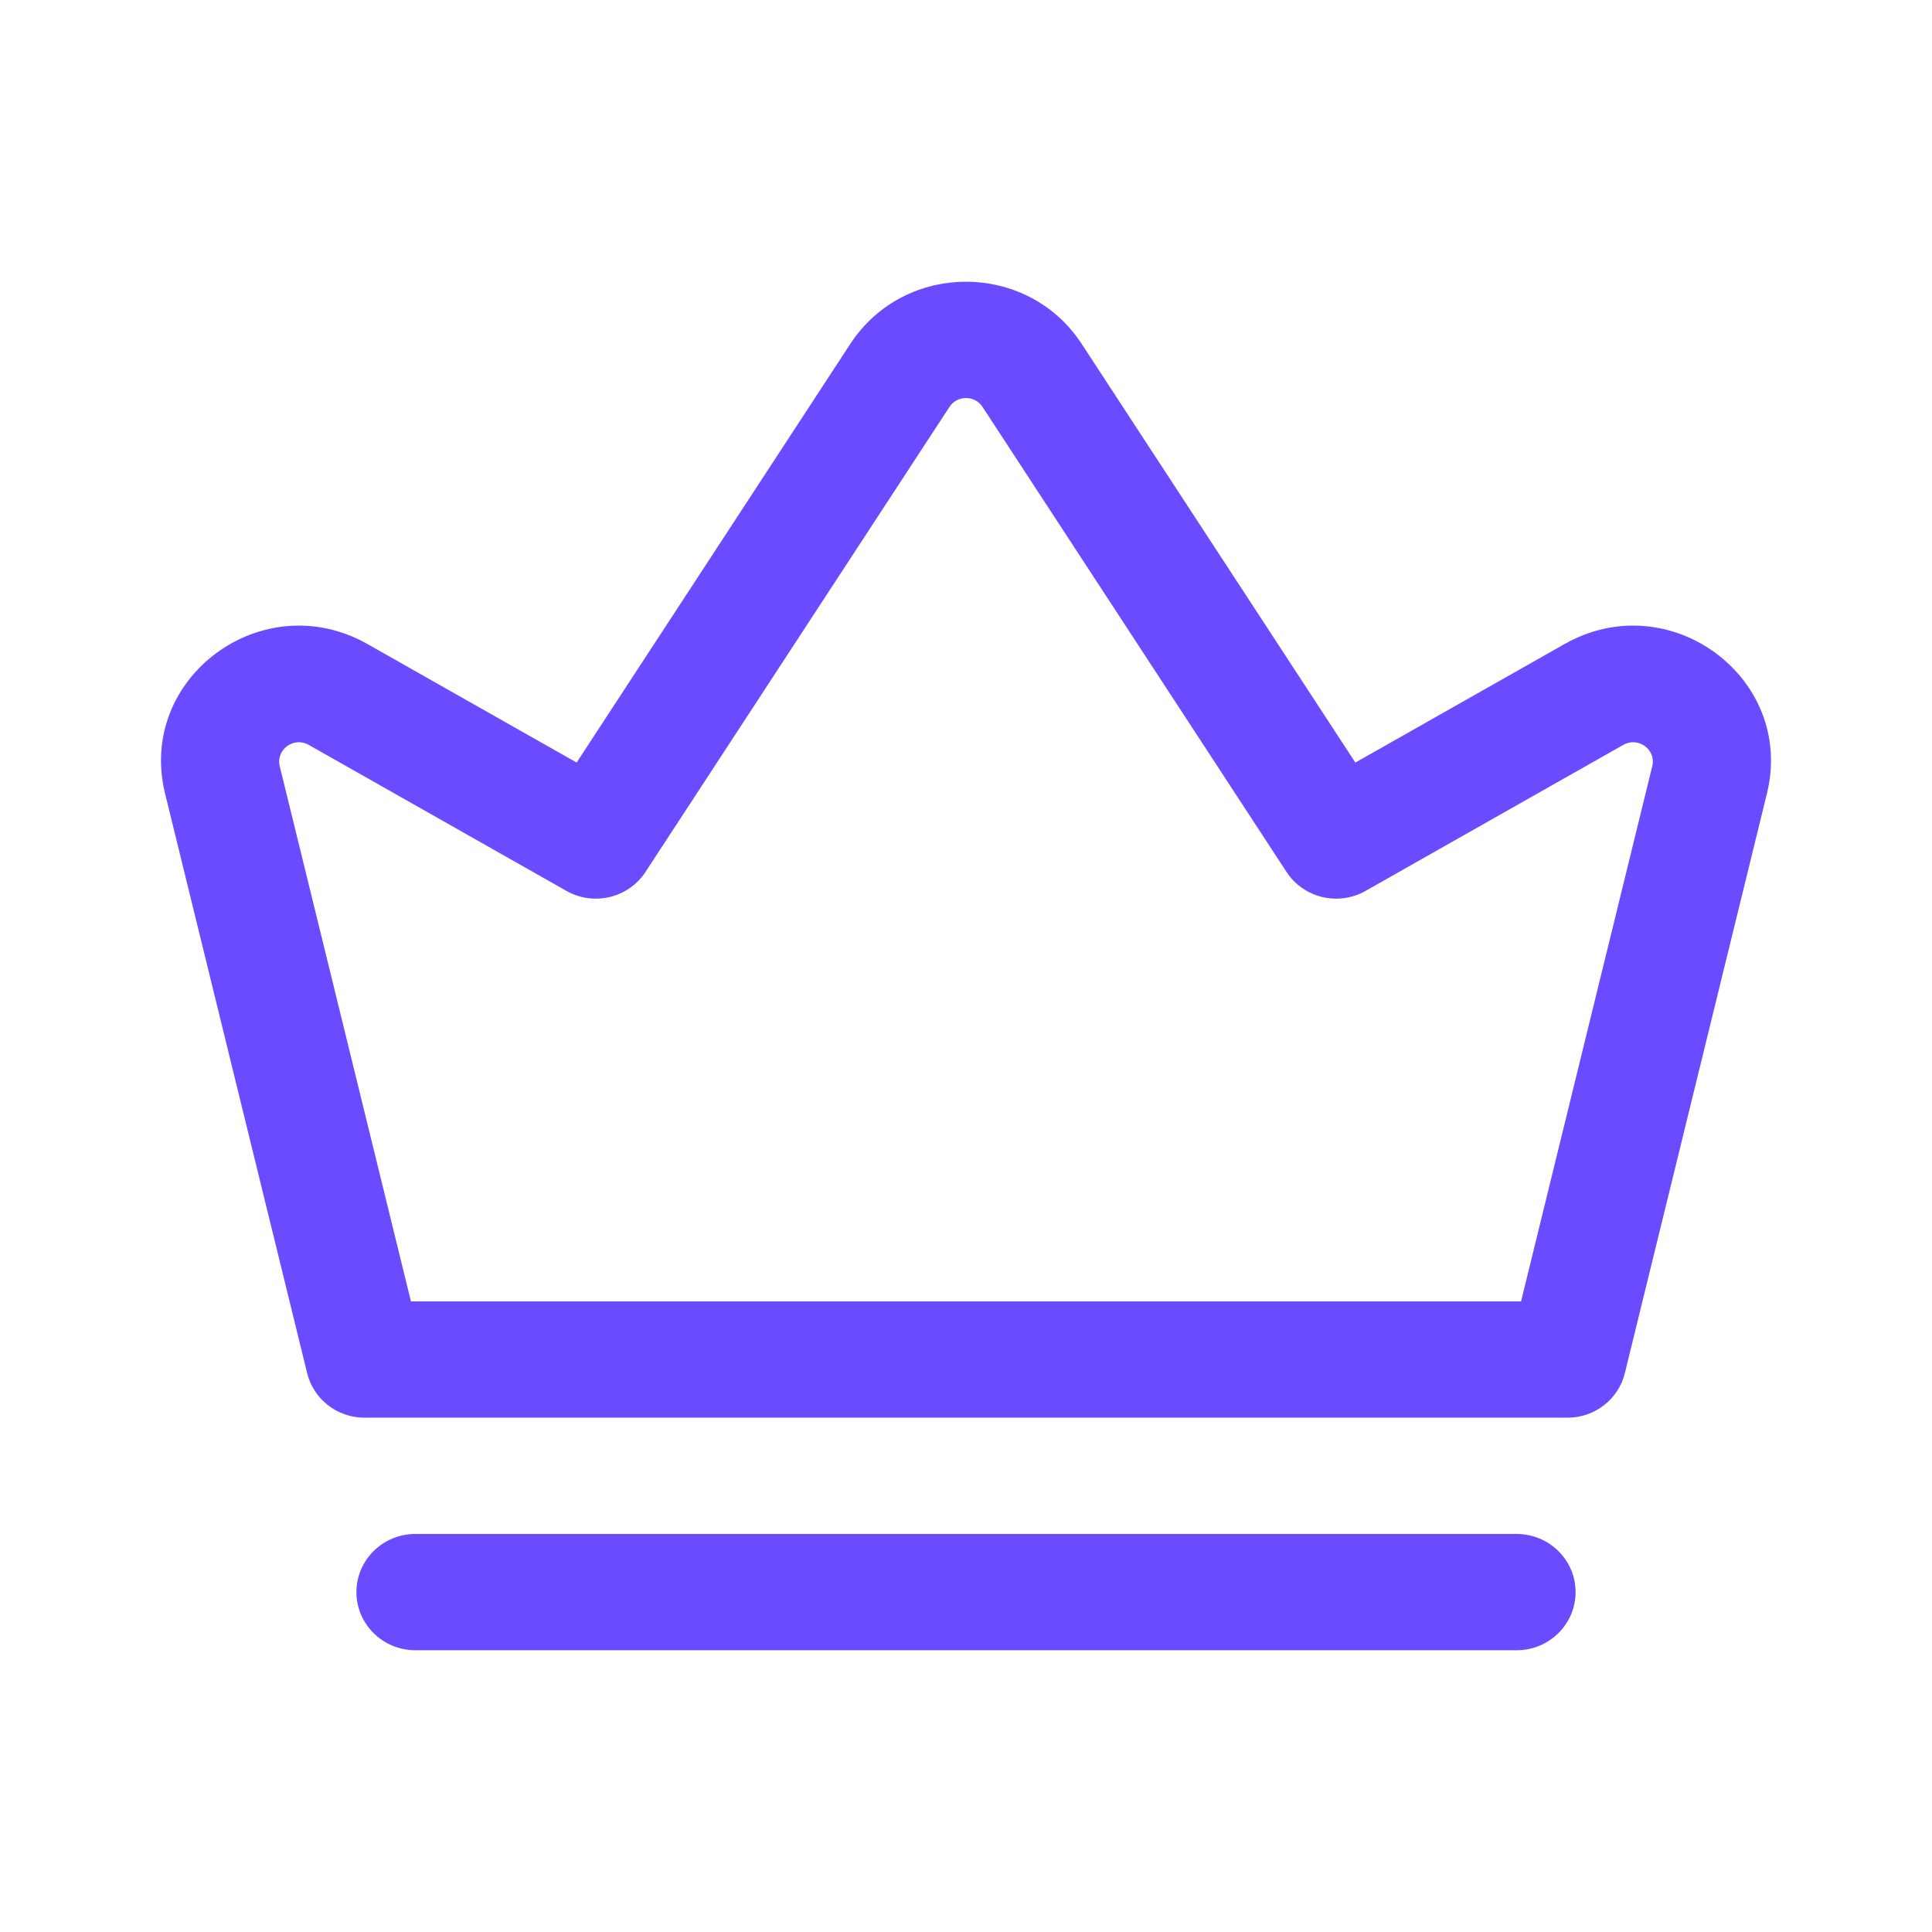
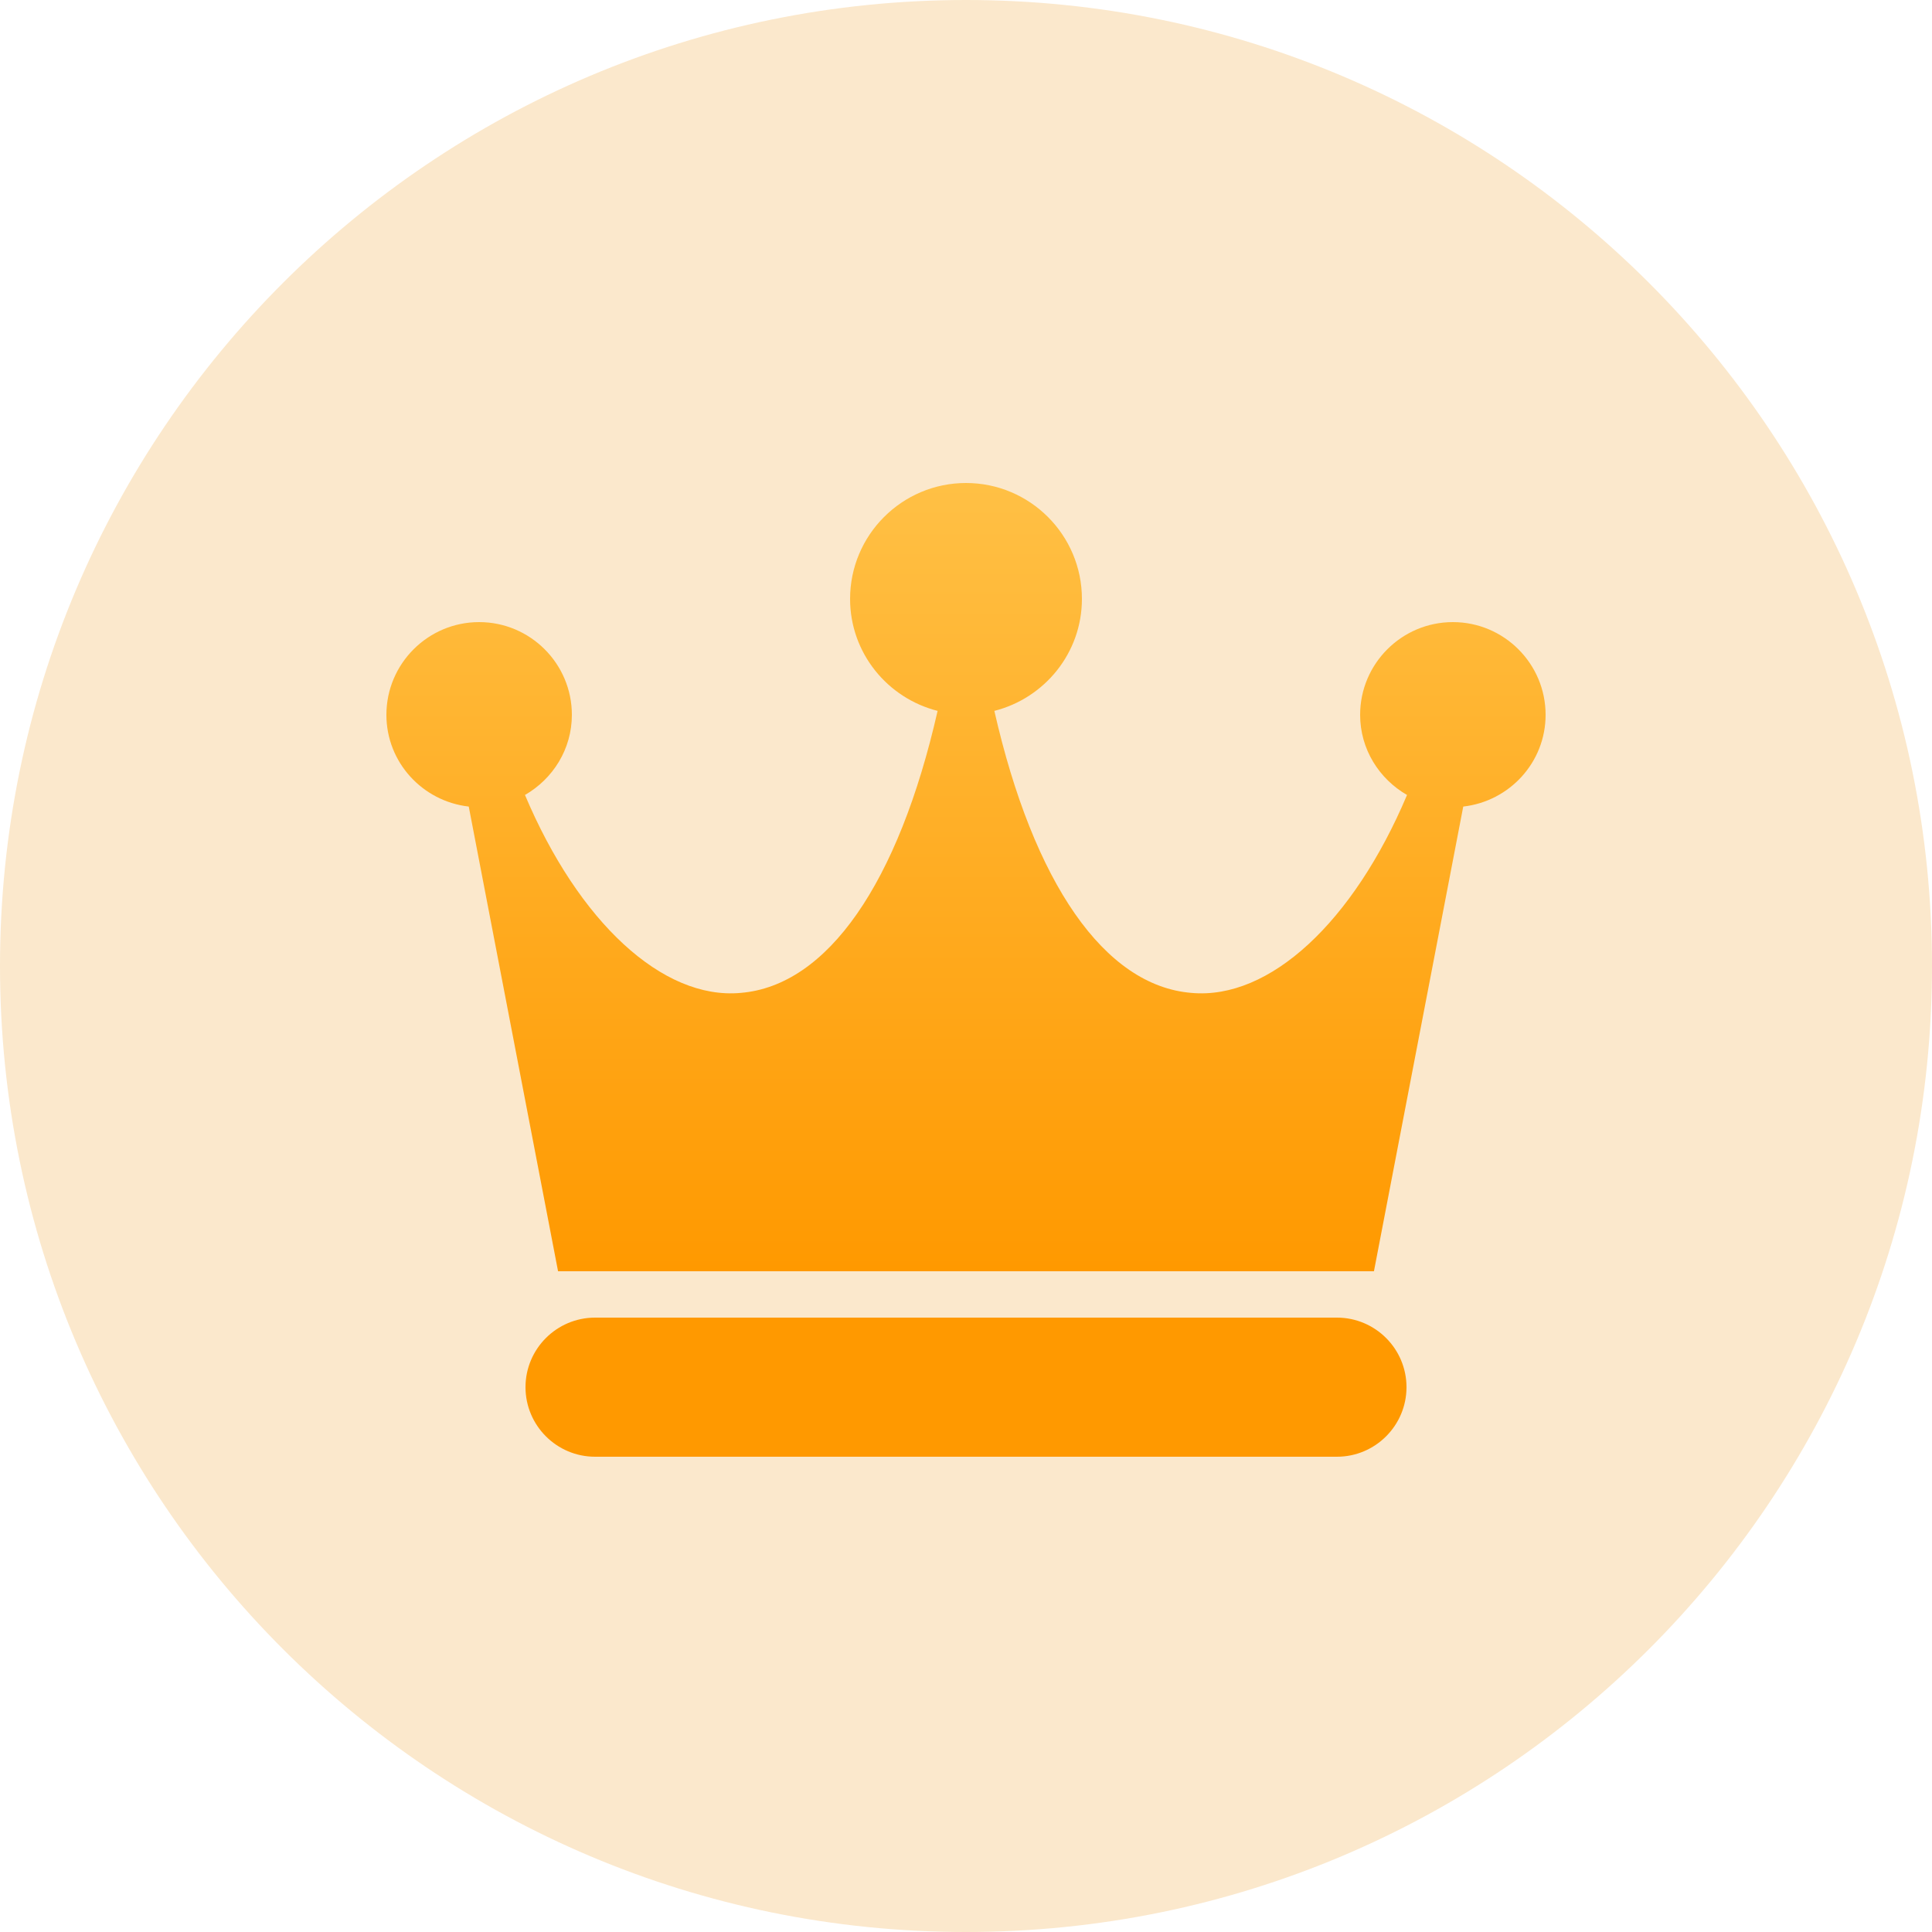
- <svg xmlns="http://www.w3.org/2000/svg" width="20" height="20" viewBox="0 0 512 512" fill="none">
-   <path fill-rule="evenodd" clip-rule="evenodd" d="M286.665 91.147C272.301 69.173 239.699 69.173 225.335 91.147L152.814 202.085L97.382 170.679C69.611 154.945 36.221 179.603 43.743 210.29L81.403 363.913C83.098 370.831 89.379 375.703 96.599 375.703H415.401C422.622 375.703 428.902 370.831 430.598 363.913L468.256 210.29C475.78 179.603 442.389 154.945 414.618 170.679L359.185 202.085L286.665 91.147ZM260.38 107.836C258.33 104.697 253.67 104.697 251.62 107.836L171.049 231.087C166.54 237.986 157.334 240.19 150.115 236.1L81.799 197.394C77.832 195.147 73.061 198.669 74.136 203.053L108.905 344.887H403.095L437.865 203.053C438.938 198.669 434.17 195.147 430.202 197.394L361.884 236.1C354.665 240.19 345.461 237.986 340.951 231.087L260.38 107.836Z" fill="#6b4bff" />
-   <path d="M110.087 406.517C101.453 406.517 94.453 413.417 94.453 421.926C94.453 430.434 101.453 437.333 110.087 437.333H401.914C410.547 437.333 417.547 430.434 417.547 421.926C417.547 413.417 410.547 406.517 401.914 406.517H110.087Z" fill="#6b4bff" />
+ <svg xmlns="http://www.w3.org/2000/svg" width="20" height="20" viewBox="0 0 40 40" fill="none">
+   <rect width="40" height="40" rx="20" fill="#FBE8CC" />
+   <path d="M27.68 27.28H12.32C11.526 27.28 10.88 27.926 10.88 28.72C10.88 29.514 11.526 30.16 12.32 30.16H27.68C28.474 30.16 29.12 29.514 29.12 28.72C29.12 27.926 28.474 27.28 27.68 27.28Z" fill="#FF9900" />
+   <path d="M30.08 12.88C29.021 12.88 28.16 13.741 28.16 14.8C28.16 15.511 28.554 16.127 29.131 16.459C28.02 19.089 26.287 20.703 24.668 20.557C22.866 20.41 21.398 18.281 20.587 14.718C21.626 14.455 22.4 13.519 22.4 12.4C22.4 11.076 21.324 10 20 10C18.676 10 17.6 11.076 17.6 12.4C17.6 13.519 18.374 14.455 19.412 14.718C18.602 18.281 17.133 20.41 15.332 20.557C13.72 20.703 11.979 19.089 10.869 16.459C11.446 16.127 11.84 15.511 11.84 14.8C11.84 13.741 10.979 12.88 9.92 12.88C8.861 12.88 8 13.741 8 14.8C8 15.785 8.749 16.59 9.705 16.699L11.554 26.32H28.446L30.295 16.699C31.251 16.59 32 15.785 32 14.8C32 13.741 31.139 12.88 30.08 12.88Z" fill="url(#paint0_linear_55_3447)" />
+   <defs>
+     <linearGradient id="paint0_linear_55_3447" x1="20" y1="10" x2="20" y2="26.32" gradientUnits="userSpaceOnUse">
+       <stop stop-color="#FFC045" />
+       <stop offset="1" stop-color="#FF9900" />
+     </linearGradient>
+   </defs>
</svg>
